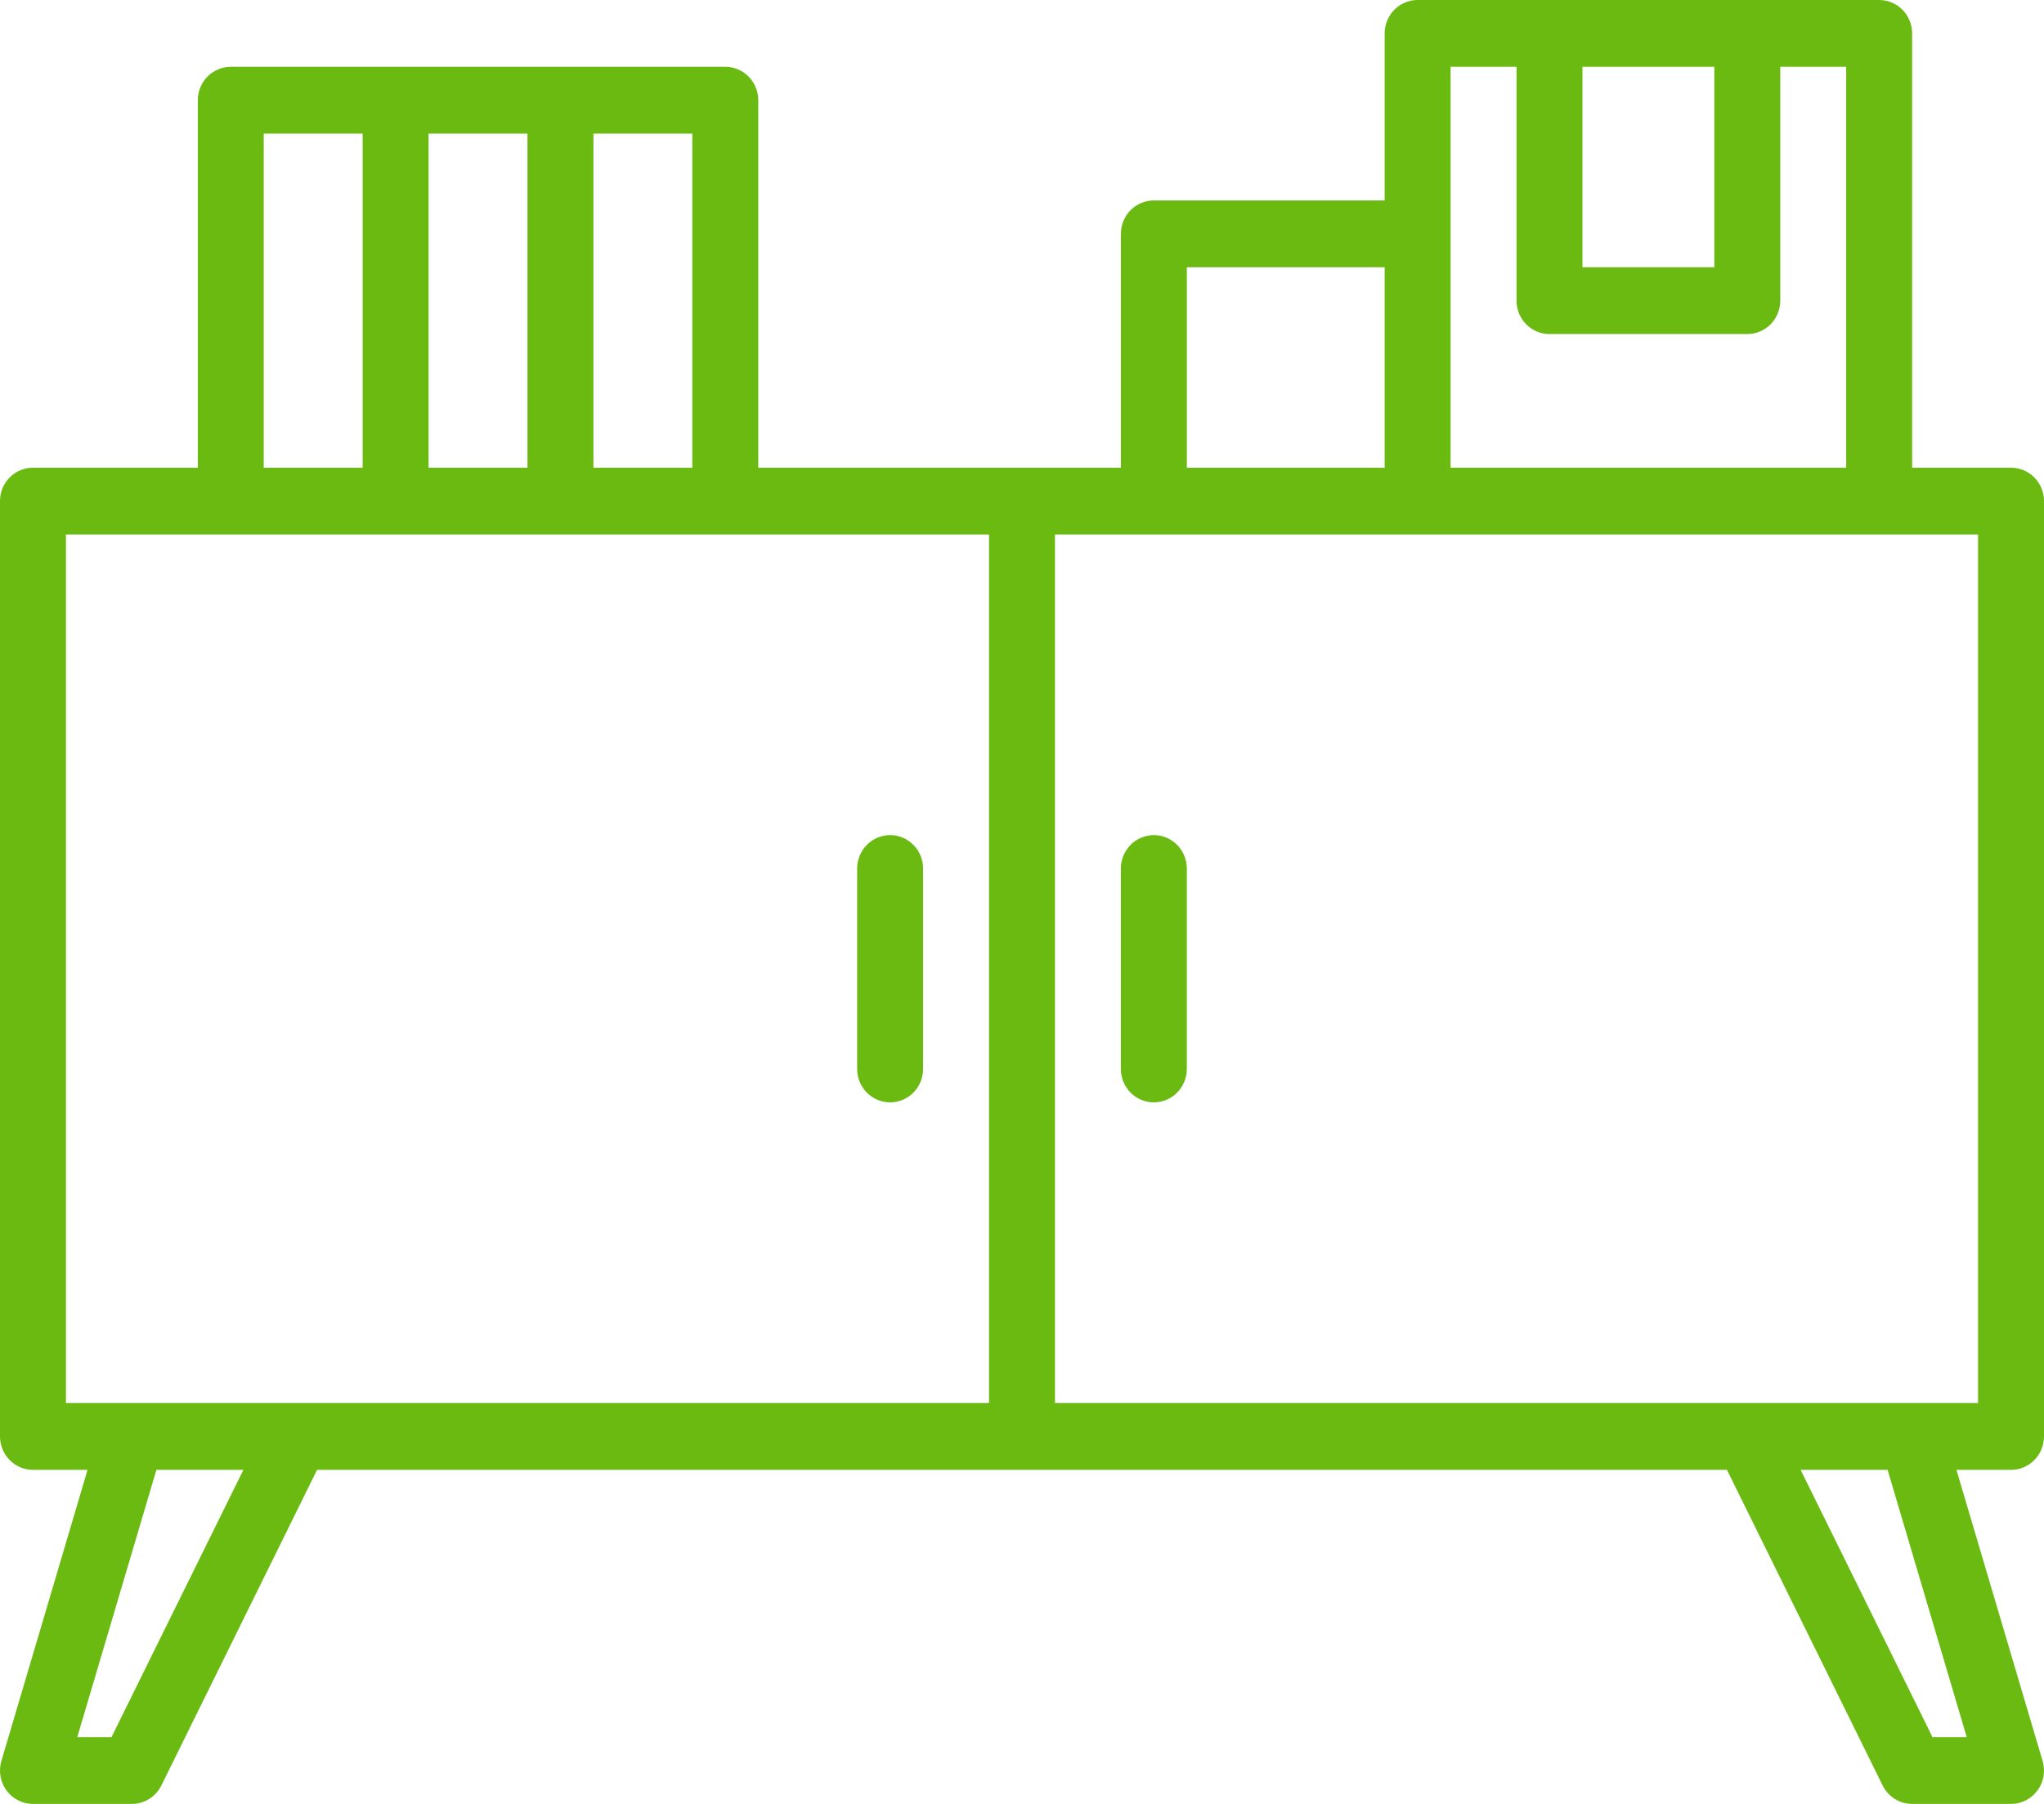
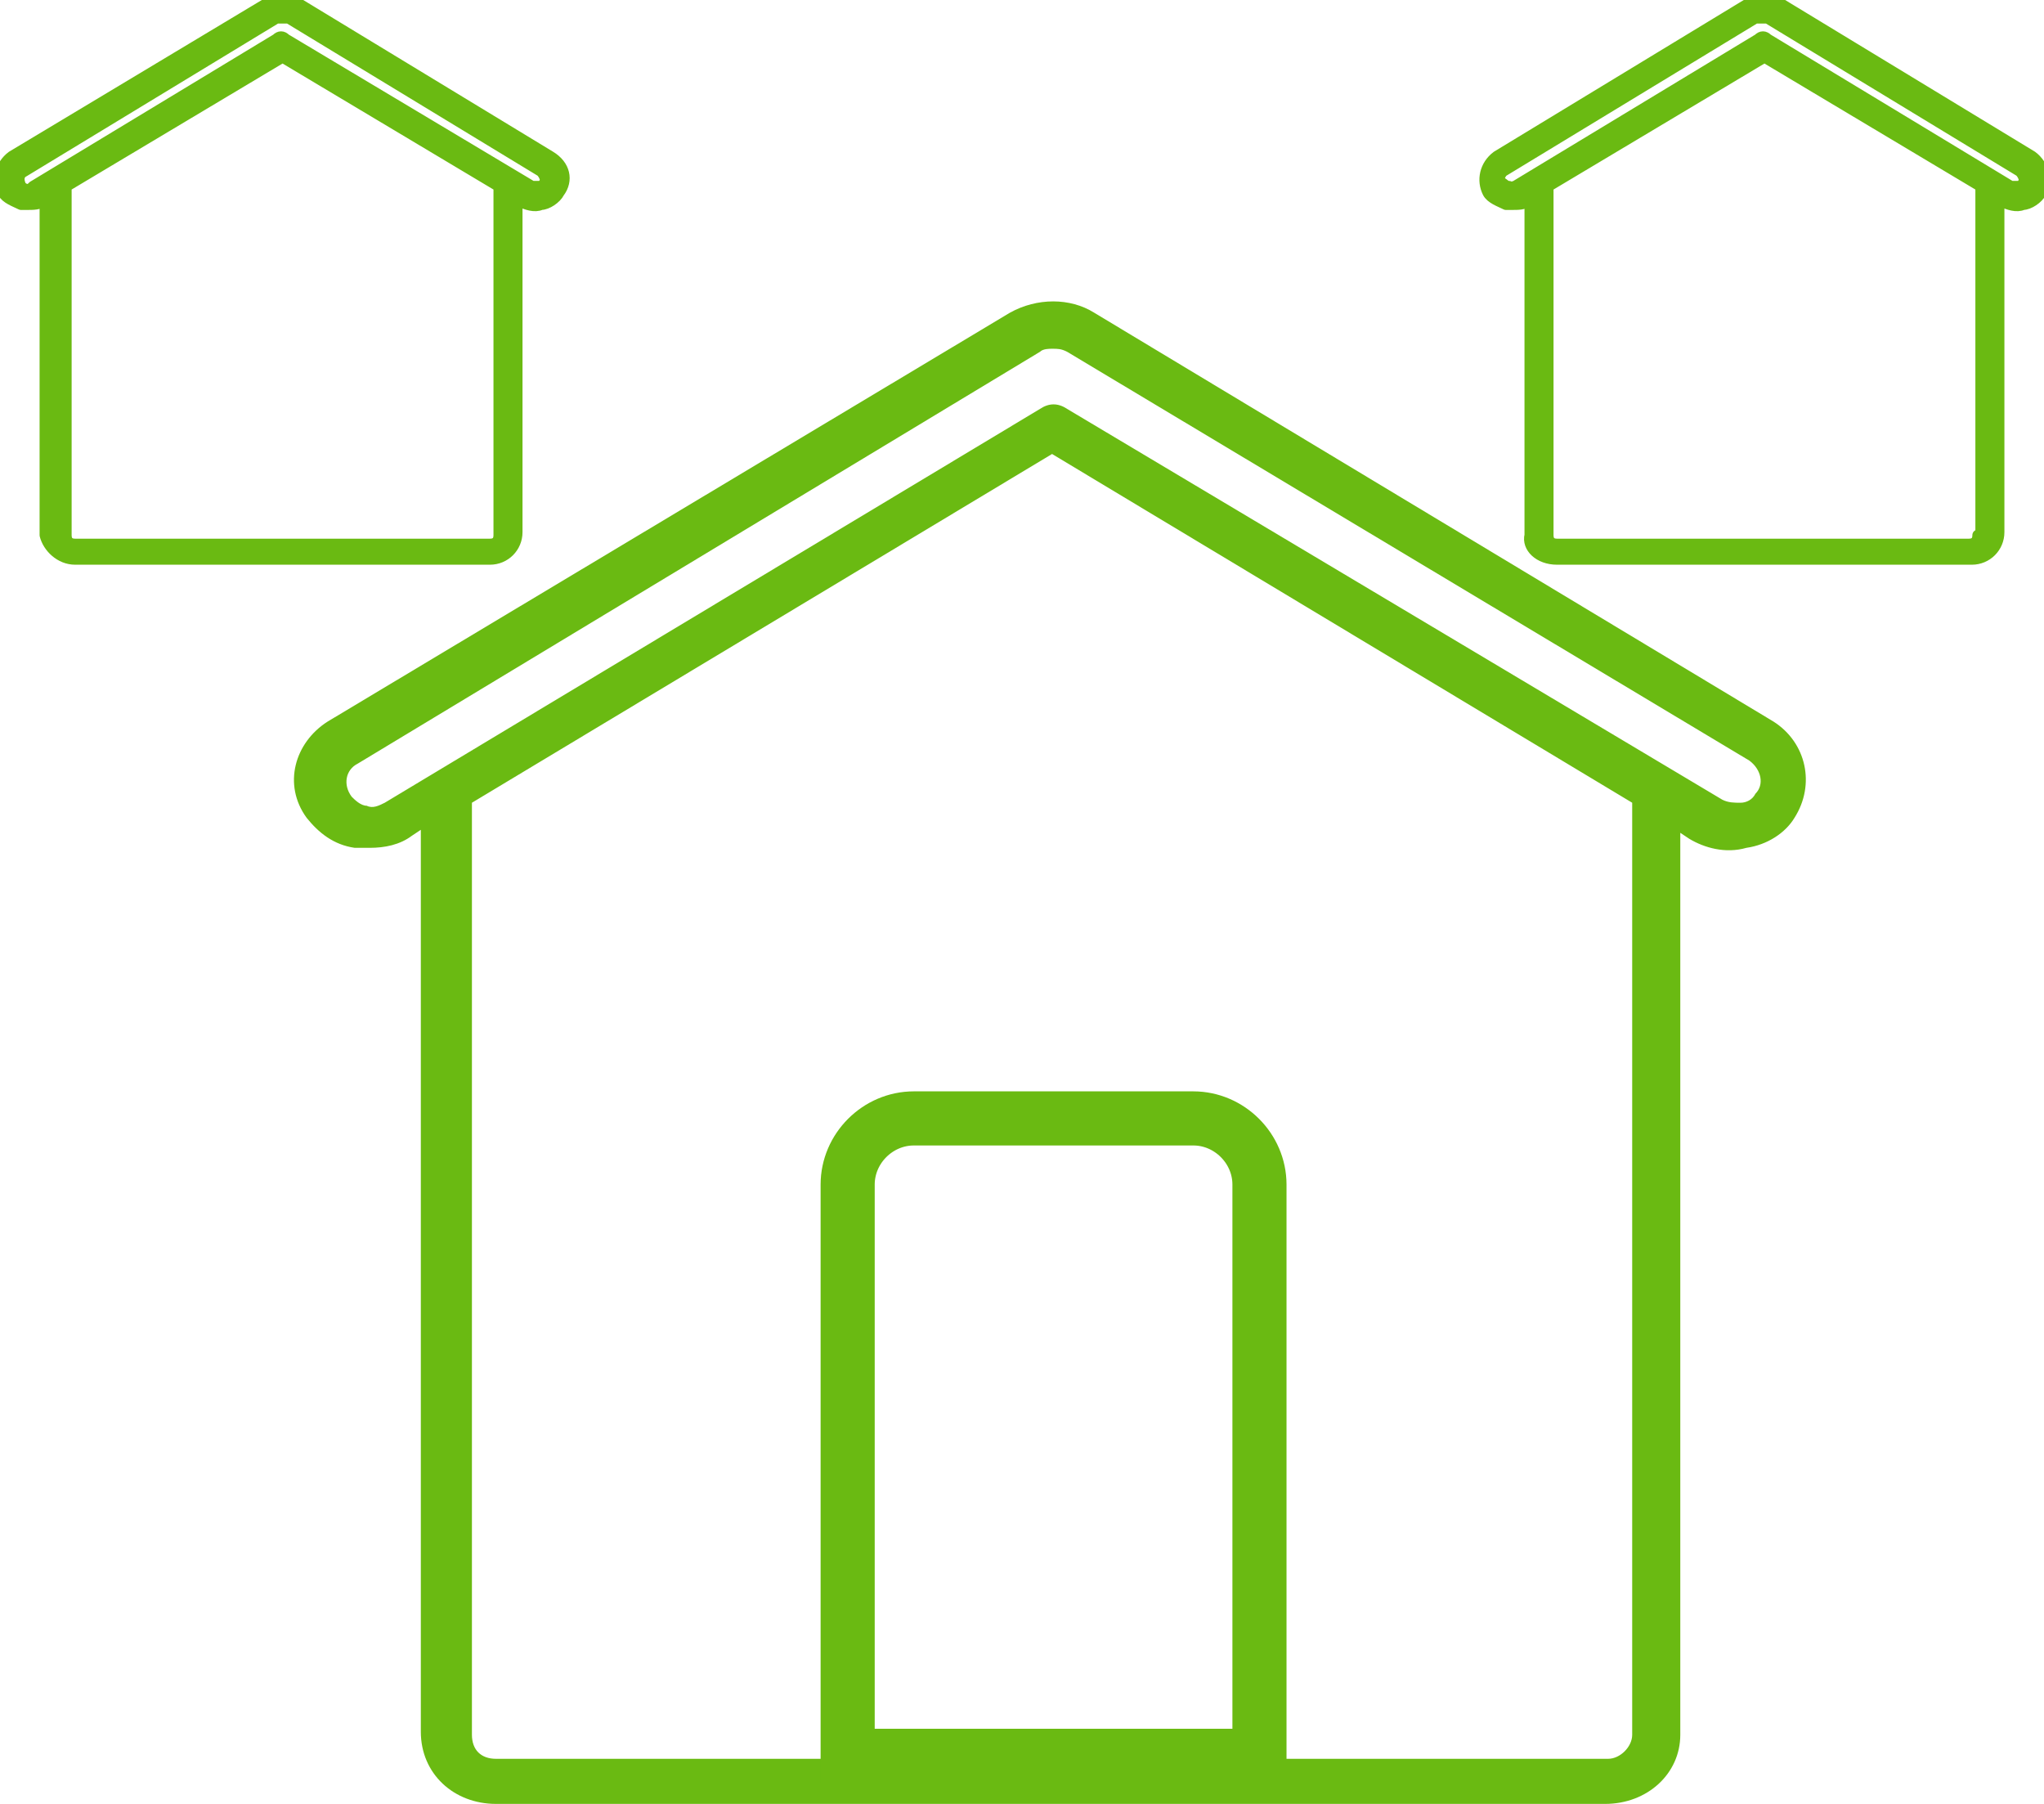
- <svg xmlns="http://www.w3.org/2000/svg" width="68" height="60" viewBox="0 0 68 60" fill="none">
-   <path d="M68 47.778V16.667C68 16.372 67.884 16.089 67.679 15.881C67.473 15.673 67.194 15.556 66.903 15.556H63.613V1.111C63.613 0.816 63.497 0.534 63.292 0.325C63.086 0.117 62.807 0 62.516 0H47.161C46.87 0 46.591 0.117 46.386 0.325C46.18 0.534 46.065 0.816 46.065 1.111V6.667H38.387C38.096 6.667 37.817 6.784 37.611 6.992C37.406 7.2 37.29 7.483 37.29 7.778V15.556H25.226V3.333C25.226 3.039 25.11 2.756 24.905 2.548C24.699 2.339 24.42 2.222 24.129 2.222H7.678C7.387 2.222 7.108 2.339 6.902 2.548C6.696 2.756 6.581 3.039 6.581 3.333V15.556H1.097C0.806 15.556 0.527 15.673 0.321 15.881C0.116 16.089 0 16.372 0 16.667V47.778C0 48.072 0.116 48.355 0.321 48.563C0.527 48.772 0.806 48.889 1.097 48.889H2.913L0.047 58.569C-0.003 58.735 -0.013 58.911 0.016 59.081C0.046 59.252 0.114 59.413 0.216 59.553C0.319 59.691 0.451 59.804 0.604 59.882C0.757 59.96 0.926 60 1.097 60H4.387C4.591 60 4.791 59.943 4.964 59.834C5.137 59.726 5.277 59.571 5.369 59.386L10.548 48.889H57.452L62.631 59.386C62.722 59.571 62.863 59.726 63.036 59.834C63.209 59.943 63.409 60 63.613 60H66.903C67.074 60 67.243 59.96 67.396 59.882C67.549 59.804 67.681 59.691 67.784 59.553C67.886 59.413 67.954 59.252 67.984 59.081C68.013 58.911 68.003 58.735 67.953 58.569L65.087 48.889H66.903C67.194 48.889 67.473 48.772 67.679 48.563C67.884 48.355 68 48.072 68 47.778ZM52.645 2.222H57.032V8.889H52.645V2.222ZM48.258 2.222H50.452V10C50.452 10.295 50.567 10.577 50.773 10.786C50.978 10.994 51.257 11.111 51.548 11.111H58.129C58.42 11.111 58.699 10.994 58.904 10.786C59.11 10.577 59.226 10.295 59.226 10V2.222H61.419V15.556H48.258V2.222ZM39.484 8.889H46.065V15.556H39.484V8.889ZM19.742 4.444H23.032V15.556H19.742V4.444ZM14.258 4.444H17.548V15.556H14.258V4.444ZM8.774 4.444H12.065V15.556H8.774V4.444ZM3.71 57.778H2.571L5.203 48.889H8.097L3.71 57.778ZM32.903 46.667H2.194V17.778H32.903V46.667ZM65.429 57.778H64.29L59.903 48.889H62.797L65.429 57.778ZM65.806 46.667H35.097V17.778H65.806V46.667Z" fill="#6ABA12" />
-   <path d="M38.386 27.777C38.095 27.777 37.816 27.894 37.61 28.103C37.405 28.311 37.289 28.594 37.289 28.889V35.555C37.289 35.85 37.405 36.132 37.61 36.341C37.816 36.549 38.095 36.666 38.386 36.666C38.677 36.666 38.956 36.549 39.161 36.341C39.367 36.132 39.483 35.85 39.483 35.555V28.889C39.483 28.594 39.367 28.311 39.161 28.103C38.956 27.894 38.677 27.777 38.386 27.777Z" fill="#6ABA12" />
-   <path d="M29.612 36.666C29.903 36.666 30.182 36.549 30.388 36.341C30.594 36.132 30.709 35.85 30.709 35.555V28.889C30.709 28.594 30.594 28.311 30.388 28.103C30.182 27.894 29.903 27.777 29.612 27.777C29.322 27.777 29.043 27.894 28.837 28.103C28.631 28.311 28.516 28.594 28.516 28.889V35.555C28.516 35.85 28.631 36.132 28.837 36.341C29.043 36.549 29.322 36.666 29.612 36.666Z" fill="#6ABA12" />
+ <svg xmlns="http://www.w3.org/2000/svg" version="1.1" id="Capa_1" x="0px" y="0px" viewBox="0 0 68 60" style="enable-background:new 0 0 68 60;" xml:space="preserve">
+   <style type="text/css">
+ 	.st0{fill:#6ABA12;}
+ 	.st1{fill:none;stroke:#6ABA12;stroke-width:1.8;stroke-miterlimit:10;}
+ 	.st2{fill:#6ABA12;stroke:#6ABA12;stroke-width:0.366;stroke-linecap:round;stroke-linejoin:round;stroke-miterlimit:10;}
+ </style>
+   <path class="st0" d="M211.5,69V37.9c0-0.3-0.1-0.6-0.3-0.8c-0.2-0.2-0.5-0.3-0.8-0.3h-3.3V22.4c0-0.3-0.1-0.6-0.3-0.8  c-0.2-0.2-0.5-0.3-0.8-0.3h-15.4c-0.3,0-0.6,0.1-0.8,0.3c-0.2,0.2-0.3,0.5-0.3,0.8v5.6h-7.7c-0.3,0-0.6,0.1-0.8,0.3  c-0.2,0.2-0.3,0.5-0.3,0.8v7.8h-12.1V24.6c0-0.3-0.1-0.6-0.3-0.8c-0.2-0.2-0.5-0.3-0.8-0.3h-16.5c-0.3,0-0.6,0.1-0.8,0.3  c-0.2,0.2-0.3,0.5-0.3,0.8v12.2h-5.5c-0.3,0-0.6,0.1-0.8,0.3s-0.3,0.5-0.3,0.8V69c0,0.3,0.1,0.6,0.3,0.8c0.2,0.2,0.5,0.3,0.8,0.3  h1.8l-2.9,9.7c0,0.2-0.1,0.3,0,0.5c0,0.2,0.1,0.3,0.2,0.5c0.1,0.1,0.2,0.3,0.4,0.3s0.3,0.1,0.5,0.1h3.3c0.2,0,0.4-0.1,0.6-0.2  c0.2-0.1,0.3-0.3,0.4-0.4l5.2-10.5h46.9l5.2,10.5c0.1,0.2,0.2,0.3,0.4,0.4c0.2,0.1,0.4,0.2,0.6,0.2h3.3c0.2,0,0.3,0,0.5-0.1  c0.2-0.1,0.3-0.2,0.4-0.3c0.1-0.1,0.2-0.3,0.2-0.5s0-0.3,0-0.5l-2.9-9.7h1.8c0.3,0,0.6-0.1,0.8-0.3C211.4,69.6,211.5,69.3,211.5,69z   M196.1,23.5h4.4v6.7h-4.4V23.5z M191.7,23.5h2.2v7.8c0,0.3,0.1,0.6,0.3,0.8c0.2,0.2,0.5,0.3,0.8,0.3h6.6c0.3,0,0.6-0.1,0.8-0.3  c0.2-0.2,0.3-0.5,0.3-0.8v-7.8h2.2v13.3h-13.2V23.5z M183,30.2h6.6v6.7H183V30.2z M163.2,25.7h3.3v11.1h-3.3V25.7z M157.7,25.7h3.3  v11.1h-3.3V25.7z M152.3,25.7h3.3v11.1h-3.3V25.7z M147.2,79h-1.1l2.6-8.9h2.9L147.2,79z M176.4,67.9h-30.7V39h30.7V67.9z M208.9,79  h-1.1l-4.4-8.9h2.9L208.9,79z M209.3,67.9h-30.7V39h30.7V67.9z" />
+   <path class="st0" d="M181.9,49c-0.3,0-0.6,0.1-0.8,0.3c-0.2,0.2-0.3,0.5-0.3,0.8v6.7c0,0.3,0.1,0.6,0.3,0.8c0.2,0.2,0.5,0.3,0.8,0.3  c0.3,0,0.6-0.1,0.8-0.3c0.2-0.2,0.3-0.5,0.3-0.8v-6.7c0-0.3-0.1-0.6-0.3-0.8C182.4,49.2,182.2,49,181.9,49z" />
+   <path class="st0" d="M173.1,57.9c0.3,0,0.6-0.1,0.8-0.3c0.2-0.2,0.3-0.5,0.3-0.8v-6.7c0-0.3-0.1-0.6-0.3-0.8  c-0.2-0.2-0.5-0.3-0.8-0.3s-0.6,0.1-0.8,0.3c-0.2,0.2-0.3,0.5-0.3,0.8v6.7c0,0.3,0.1,0.6,0.3,0.8C172.5,57.8,172.8,57.9,173.1,57.9z  " />
+   <g>
+     <path class="st0" d="M16.5,60h36.9c1.4,0,2.5-1,2.5-2.3v-30l0.3,0.2c0.5,0.3,1.2,0.5,1.9,0.3c0.7-0.1,1.3-0.5,1.6-1l0,0   c0.7-1.1,0.4-2.5-0.7-3.2L36.4,10.4c-0.8-0.5-1.9-0.5-2.8,0L10.9,24c-1.1,0.7-1.5,2.1-0.7,3.2c0.4,0.5,0.9,0.9,1.6,1   c0.2,0,0.3,0,0.5,0c0.5,0,1-0.1,1.4-0.4l0.3-0.2v30C14,59,15.1,60,16.5,60z M54.3,57.7c0,0.4-0.4,0.8-0.8,0.8H16.5   c-0.5,0-0.8-0.3-0.8-0.8v-31L35,15.1l19.3,11.6V57.7z M12.8,26.7c-0.2,0.1-0.4,0.2-0.6,0.1c-0.2,0-0.4-0.2-0.5-0.3   c-0.3-0.4-0.2-0.9,0.2-1.1l22.7-13.7c0.1-0.1,0.3-0.1,0.4-0.1c0.2,0,0.3,0,0.5,0.1l22.7,13.6c0.4,0.3,0.5,0.8,0.2,1.1   c-0.1,0.2-0.3,0.3-0.5,0.3c-0.2,0-0.4,0-0.6-0.1L35.5,13.6c-0.3-0.2-0.6-0.2-0.9,0L12.8,26.7z" />
+     <path class="st1" d="M41.8,58.4H28.2V39.4c0-1.2,1-2.2,2.2-2.2h9.3c1.2,0,2.2,1,2.2,2.2V58.4z" />
+   </g>
+   <path class="st2" d="M2.5,18.6h13.8c0.5,0,0.9-0.4,0.9-0.9V6.6l0.1,0.1c0.2,0.1,0.5,0.2,0.7,0.1c0.2,0,0.5-0.2,0.6-0.4l0,0  c0.3-0.4,0.2-0.9-0.3-1.2L9.9,0.1C9.6,0,9.2,0,8.9,0.1L0.4,5.2C0,5.5-0.1,6,0.1,6.4c0.1,0.2,0.4,0.3,0.6,0.4c0.1,0,0.1,0,0.2,0  c0.2,0,0.4,0,0.5-0.1l0.1-0.1v11.2C1.6,18.2,2,18.6,2.5,18.6z M16.6,17.8c0,0.2-0.1,0.3-0.3,0.3H2.5c-0.2,0-0.3-0.1-0.3-0.3V6.2  l7.2-4.3l7.2,4.3V17.8z M1.1,6.2C1,6.3,1,6.3,0.9,6.3c-0.1,0-0.2-0.1-0.2-0.1C0.6,6,0.6,5.8,0.8,5.7l8.4-5.1c0,0,0.1,0,0.2,0  c0.1,0,0.1,0,0.2,0L18,5.7c0.1,0.1,0.2,0.3,0.1,0.4c0,0.1-0.1,0.1-0.2,0.1c-0.1,0-0.2,0-0.2,0L9.5,1.3c-0.1-0.1-0.2-0.1-0.3,0  L1.1,6.2z" />
+   <path class="st2" d="M51.8,18.6h13.8c0.5,0,0.9-0.4,0.9-0.9V6.6l0.1,0.1c0.2,0.1,0.5,0.2,0.7,0.1c0.2,0,0.5-0.2,0.6-0.4l0,0  C68.1,6,68,5.5,67.6,5.2l-8.4-5.1c-0.3-0.2-0.7-0.2-1,0l-8.4,5.1c-0.4,0.3-0.5,0.8-0.3,1.2c0.1,0.2,0.4,0.3,0.6,0.4  c0.1,0,0.1,0,0.2,0c0.2,0,0.4,0,0.5-0.1l0.1-0.1v11.2C50.8,18.2,51.2,18.6,51.8,18.6z M65.8,17.8c0,0.2-0.1,0.3-0.3,0.3H51.8  c-0.2,0-0.3-0.1-0.3-0.3V6.2l7.2-4.3l7.2,4.3V17.8z M50.4,6.2c-0.1,0-0.1,0.1-0.2,0c-0.1,0-0.2-0.1-0.2-0.1C49.8,6,49.9,5.8,50,5.7  l8.4-5.1c0,0,0.1,0,0.2,0c0.1,0,0.1,0,0.2,0l8.4,5.1c0.1,0.1,0.2,0.3,0.1,0.4c0,0.1-0.1,0.1-0.2,0.1c-0.1,0-0.2,0-0.2,0l-8.1-4.9  c-0.1-0.1-0.2-0.1-0.3,0L50.4,6.2z" />
</svg>
